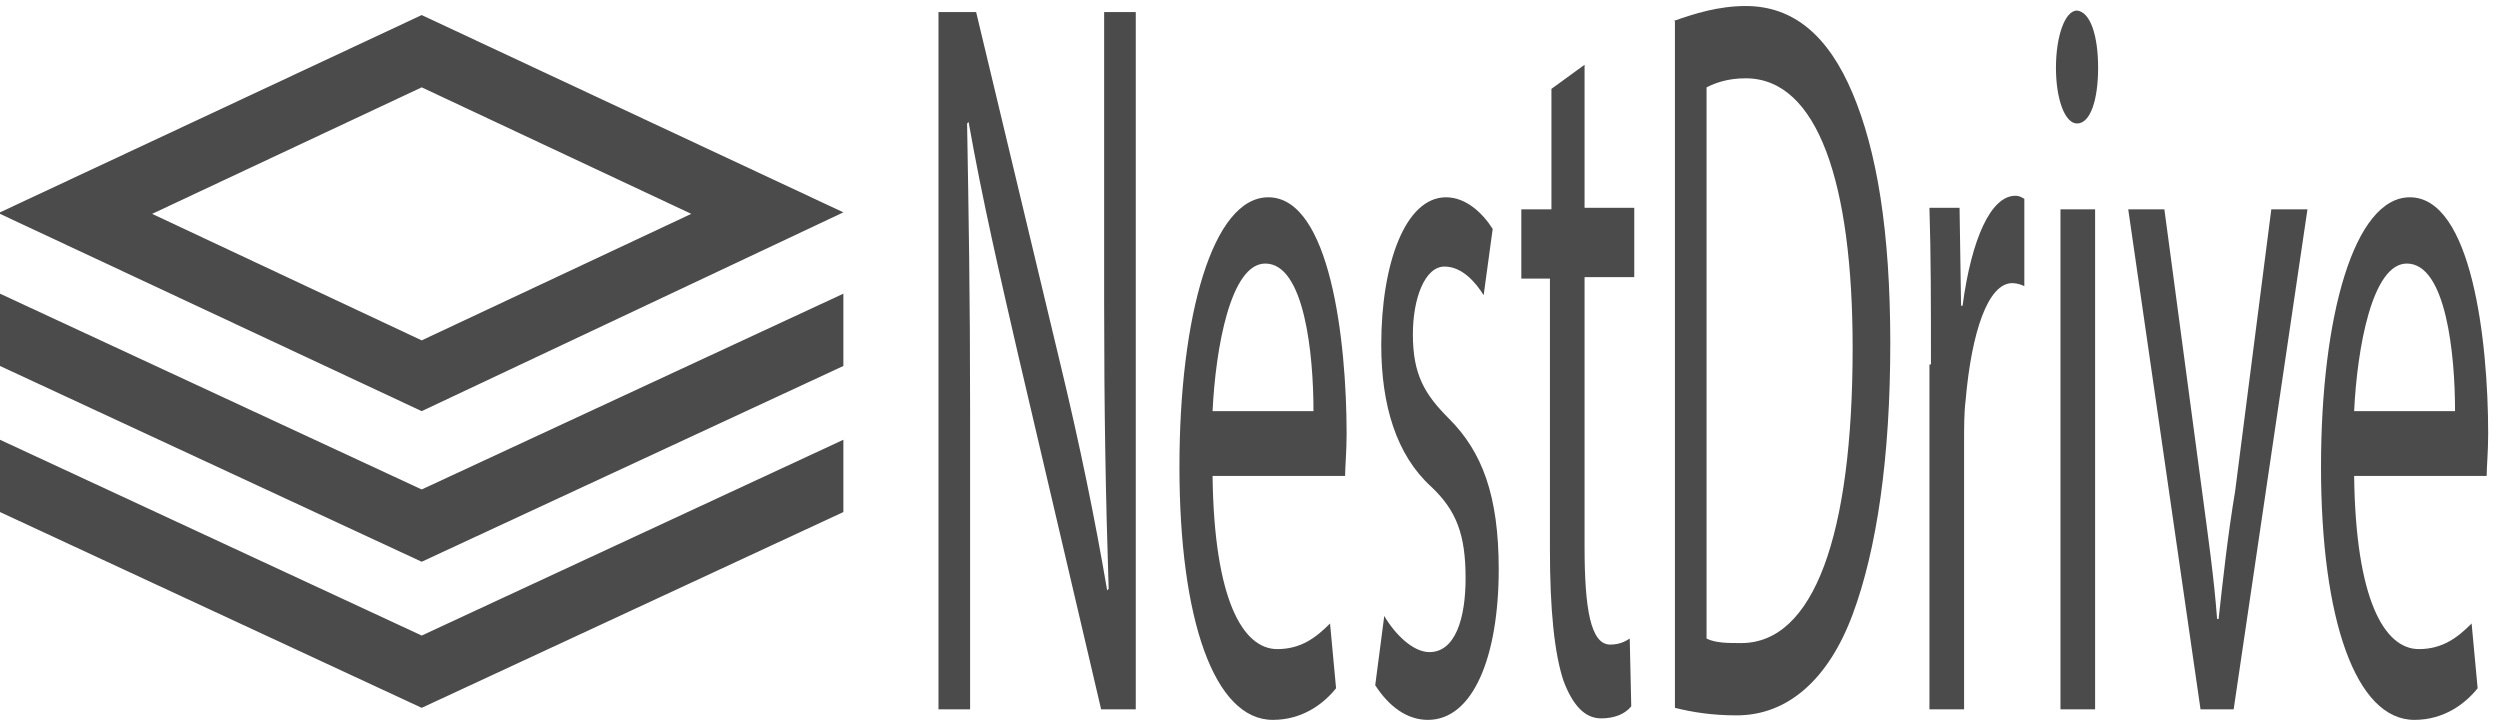
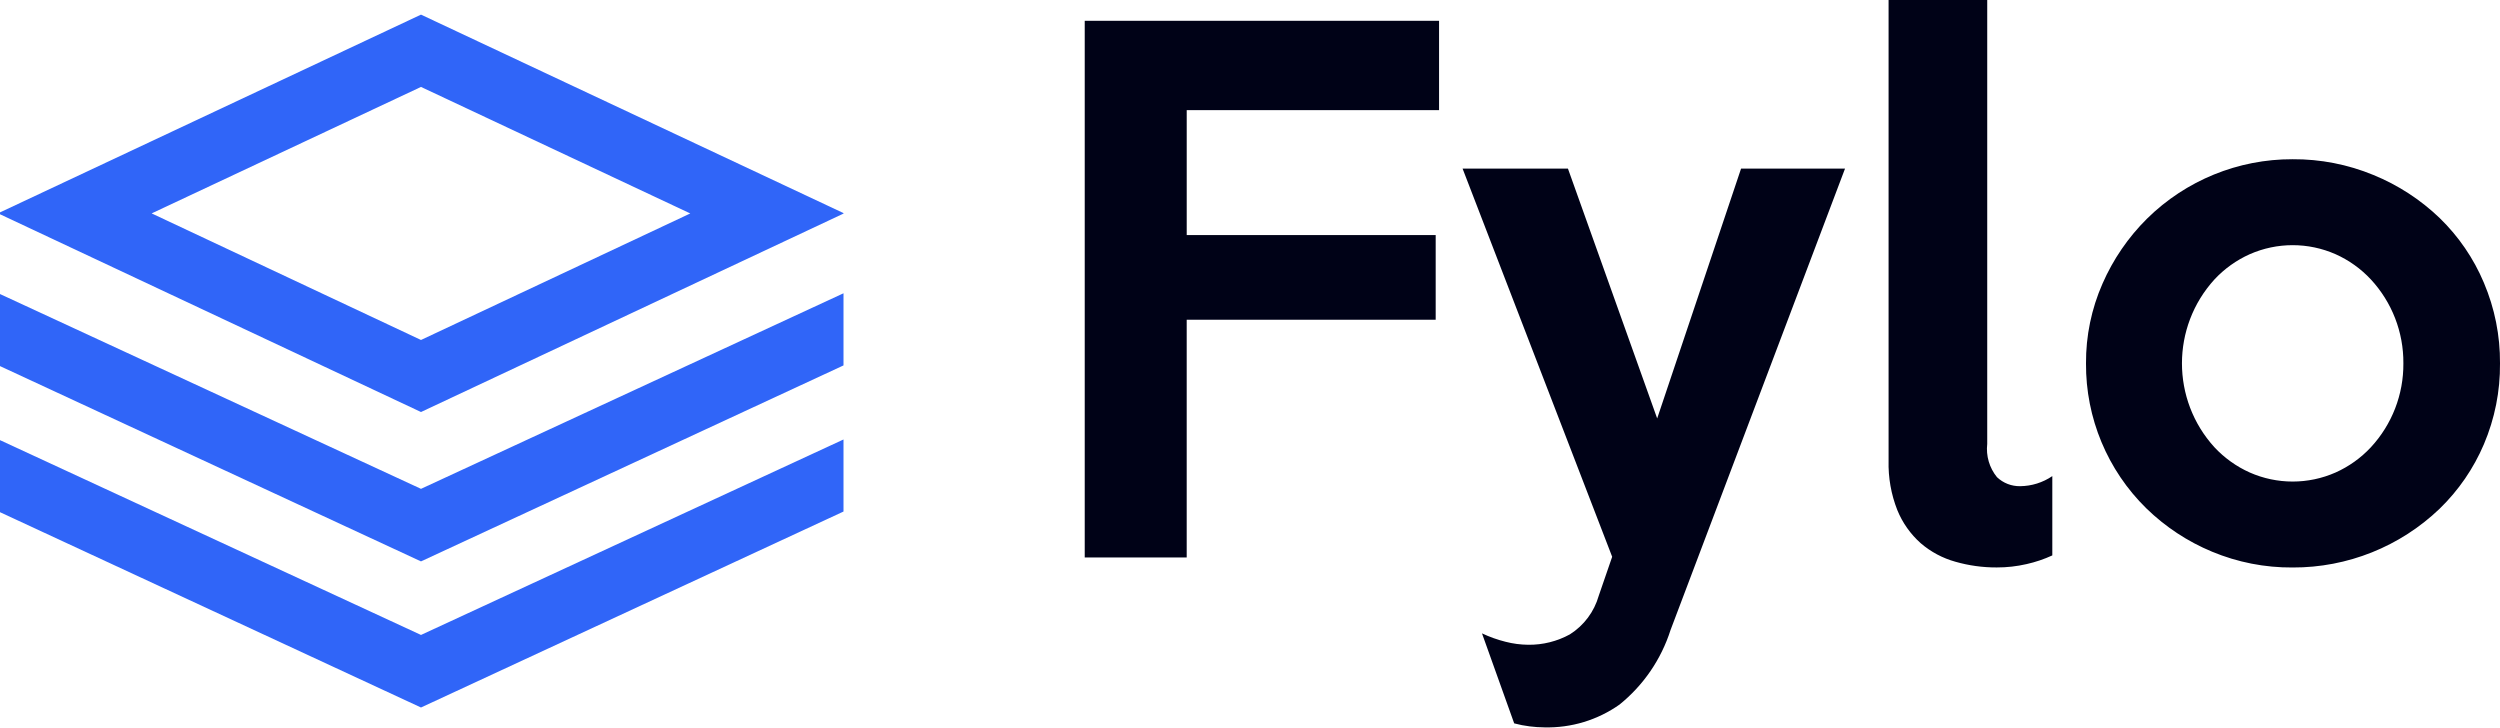
- <svg xmlns="http://www.w3.org/2000/svg" version="1.1" id="logo" x="0px" y="0px" viewBox="0 0 166 48.3" style="enable-background:new 0 0 166 48.3;" xml:space="preserve">
-   <style type="text/css">
- 	.st0{fill-rule:evenodd;clip-rule:evenodd;fill:#4b4b4b;}
- 	.st1{fill:#4b4b4b;}
- </style>
-   <path id="Path_1" class="st0" d="M0,14.1v0.1l28,13.1l28-13.2v0L28,1L0,14.1z M10.1,14.2L28,5.8l17.9,8.4L28,22.6L10.1,14.2  L10.1,14.2z M28,32.5L0,19.5v4.8l28,13l28-13v-4.8L28,32.5z M28,42.2L0,29.2V34l28,13l28-13v-4.8L28,42.2z" />
-   <g id="Group_1" transform="translate(72.015)">
-     <g>
-       <path class="st1" d="M-9.7,47.1V0.8h2.5l5.6,23.4c1.3,5.4,2.3,10.3,3.1,15l0.1-0.1c-0.2-6.2-0.3-11.8-0.3-19V0.8h2.1v46.3H1.1    l-5.5-23.5c-1.2-5.2-2.4-10.4-3.3-15.5l-0.1,0.1c0.1,5.8,0.2,11.4,0.2,19.1v19.8H-9.7z" />
-       <path class="st1" d="M8.5,31.6c0.1,8.2,2,11.5,4.3,11.5c1.6,0,2.6-0.8,3.5-1.7l0.4,4.3c-0.8,1-2.2,2.1-4.2,2.1    c-3.9,0-6.2-6.7-6.2-16.8c0-10,2.2-17.9,5.9-17.9c4.1,0,5.2,9.5,5.2,15.7c0,1.2-0.1,2.2-0.1,2.8H8.5z M15.2,27.3    c0-3.8-0.6-9.8-3.2-9.8c-2.3,0-3.3,5.6-3.5,9.8H15.2z" />
-       <path class="st1" d="M19.9,40.9c0.7,1.2,1.9,2.4,3,2.4c1.7,0,2.4-2.2,2.4-4.9c0-2.9-0.6-4.5-2.3-6.1c-2.3-2.1-3.3-5.4-3.3-9.4    c0-5.4,1.6-9.8,4.3-9.8c1.3,0,2.4,1,3.1,2.1l-0.6,4.4c-0.5-0.8-1.4-1.9-2.6-1.9c-1.3,0-2.1,2.1-2.1,4.5c0,2.7,0.8,4,2.4,5.6    c2.2,2.2,3.3,5.1,3.3,10c0,5.8-1.7,10-4.7,10c-1.4,0-2.6-0.9-3.5-2.3L19.9,40.9z" />
-       <path class="st1" d="M33.2,4.3v9.5h3.3v4.6h-3.3v17.9c0,4.1,0.4,6.5,1.7,6.5c0.6,0,1-0.2,1.3-0.4l0.1,4.5c-0.4,0.5-1.1,0.8-2,0.8    c-1.1,0-1.9-0.9-2.5-2.5c-0.6-1.8-0.9-4.7-0.9-8.7V18.5H29v-4.6H31v-8L33.2,4.3z" />
-       <path class="st1" d="M39.1,1.4c1.4-0.5,3-1,4.8-1c3.2,0,5.5,2,7.1,5.8c1.6,3.8,2.5,9.1,2.5,16.6c0,7.6-0.9,13.7-2.5,18    c-1.6,4.3-4.3,6.7-7.7,6.7c-1.6,0-2.9-0.2-4.1-0.5V1.4z M41.3,42.4c0.6,0.3,1.4,0.3,2.3,0.3c4.8,0,7.4-7.1,7.4-19.6    c0-10.9-2.3-17.9-7.1-17.9c-1.2,0-2,0.3-2.6,0.6V42.4z" />
-       <path class="st1" d="M56.2,24.2c0-3.9,0-7.3-0.1-10.4h2l0.1,6.5h0.1c0.6-4.5,1.9-7.3,3.5-7.3c0.3,0,0.4,0.1,0.6,0.2V19    c-0.2-0.1-0.5-0.2-0.8-0.2c-1.6,0-2.7,3.2-3.1,7.8c-0.1,0.8-0.1,1.8-0.1,2.8v17.7h-2.3V24.2z" />
-       <path class="st1" d="M67.3,4.5c0,2.1-0.5,3.7-1.4,3.7c-0.8,0-1.4-1.6-1.4-3.7c0-2.1,0.6-3.8,1.4-3.8C66.8,0.8,67.3,2.4,67.3,4.5z     M64.8,47.1V13.9h2.3v33.2H64.8z" />
-       <path class="st1" d="M71.7,13.9l2.5,18.7c0.4,3,0.8,5.8,1,8.5h0.1c0.3-2.7,0.6-5.5,1.1-8.5l2.4-18.7h2.4l-4.9,33.2h-2.2l-4.8-33.2    H71.7z" />
-       <path class="st1" d="M84.3,31.6c0.1,8.2,2,11.5,4.3,11.5c1.6,0,2.6-0.8,3.5-1.7l0.4,4.3c-0.8,1-2.2,2.1-4.2,2.1    c-3.9,0-6.2-6.7-6.2-16.8c0-10,2.2-17.9,5.9-17.9c4.1,0,5.2,9.5,5.2,15.7c0,1.2-0.1,2.2-0.1,2.8H84.3z M91,27.3    c0-3.8-0.6-9.8-3.2-9.8c-2.3,0-3.3,5.6-3.5,9.8H91z" />
-     </g>
+ <svg xmlns="http://www.w3.org/2000/svg" id="logo" width="165.975" height="48.29" viewBox="0 0 165.975 48.29">
+   <path id="Path_1" data-name="Path 1" d="M0,14.13v.123l27.95,13.13L56,14.209v-.033L27.95,1Zm10.077.062L27.95,5.8l17.877,8.4-17.877,8.4-17.874-8.4ZM27.95,32.483,0,19.55v4.784L27.95,37.3,56,24.289V19.5Zm0,9.7L0,29.25v4.783L27.95,47,56,33.99V29.206Z" transform="translate(0 -0.029)" fill="#3065f8" fill-rule="evenodd" />
+   <g id="Group_1" data-name="Group 1" transform="translate(72.015)">
+     <path id="Path_2" data-name="Path 2" d="M87.56,24.152A8.1,8.1,0,0,0,85.4,18.579a7.259,7.259,0,0,0-2.34-1.673,7.063,7.063,0,0,0-5.7,0,7.257,7.257,0,0,0-2.34,1.673,8.271,8.271,0,0,0,0,11.147,7.257,7.257,0,0,0,2.34,1.672,7.054,7.054,0,0,0,5.7,0A7.259,7.259,0,0,0,85.4,29.726a8.1,8.1,0,0,0,2.16-5.574Zm6.415,0a13.4,13.4,0,0,1-1.07,5.373,13.1,13.1,0,0,1-2.94,4.28,14.029,14.029,0,0,1-9.757,3.9,13.658,13.658,0,0,1-5.346-1.048A13.863,13.863,0,0,1,70.5,33.783a13.352,13.352,0,0,1-4.01-9.631,12.942,12.942,0,0,1,1.092-5.284,13.92,13.92,0,0,1,2.962-4.325A13.71,13.71,0,0,1,80.208,10.6a13.844,13.844,0,0,1,5.369,1.048A13.989,13.989,0,0,1,89.965,14.5a13.021,13.021,0,0,1,2.94,4.3A13.45,13.45,0,0,1,93.975,24.152ZM64.258,36.9a8.6,8.6,0,0,1-1.715.58,8.752,8.752,0,0,1-1.982.222,9.84,9.84,0,0,1-2.74-.379,6,6,0,0,1-2.3-1.226,5.943,5.943,0,0,1-1.56-2.207,8.37,8.37,0,0,1-.578-3.277V.029h6.549V29.5a2.965,2.965,0,0,0,.646,2.207,2.178,2.178,0,0,0,1.537.6,3.855,3.855,0,0,0,2.138-.669V36.9ZM50.492,11.22,38.908,41.854a10.438,10.438,0,0,1-3.386,4.95,8.285,8.285,0,0,1-4.99,1.515,8.055,8.055,0,0,1-.98-.066,7.352,7.352,0,0,1-1.025-.2l-2.138-5.975a8.486,8.486,0,0,0,1.56.557,6.231,6.231,0,0,0,1.514.2,5.6,5.6,0,0,0,2.762-.691,4.48,4.48,0,0,0,1.916-2.564l.891-2.586L25.1,11.221h6.995l5.925,16.588,5.57-16.588h6.9ZM23.538,7.342H6.786v8.294H23.315v5.618H6.785V37.038H.015V1.412H23.539v5.93Z" transform="translate(-0.015 -0.029)" fill="#000217" fill-rule="evenodd" />
  </g>
</svg>
